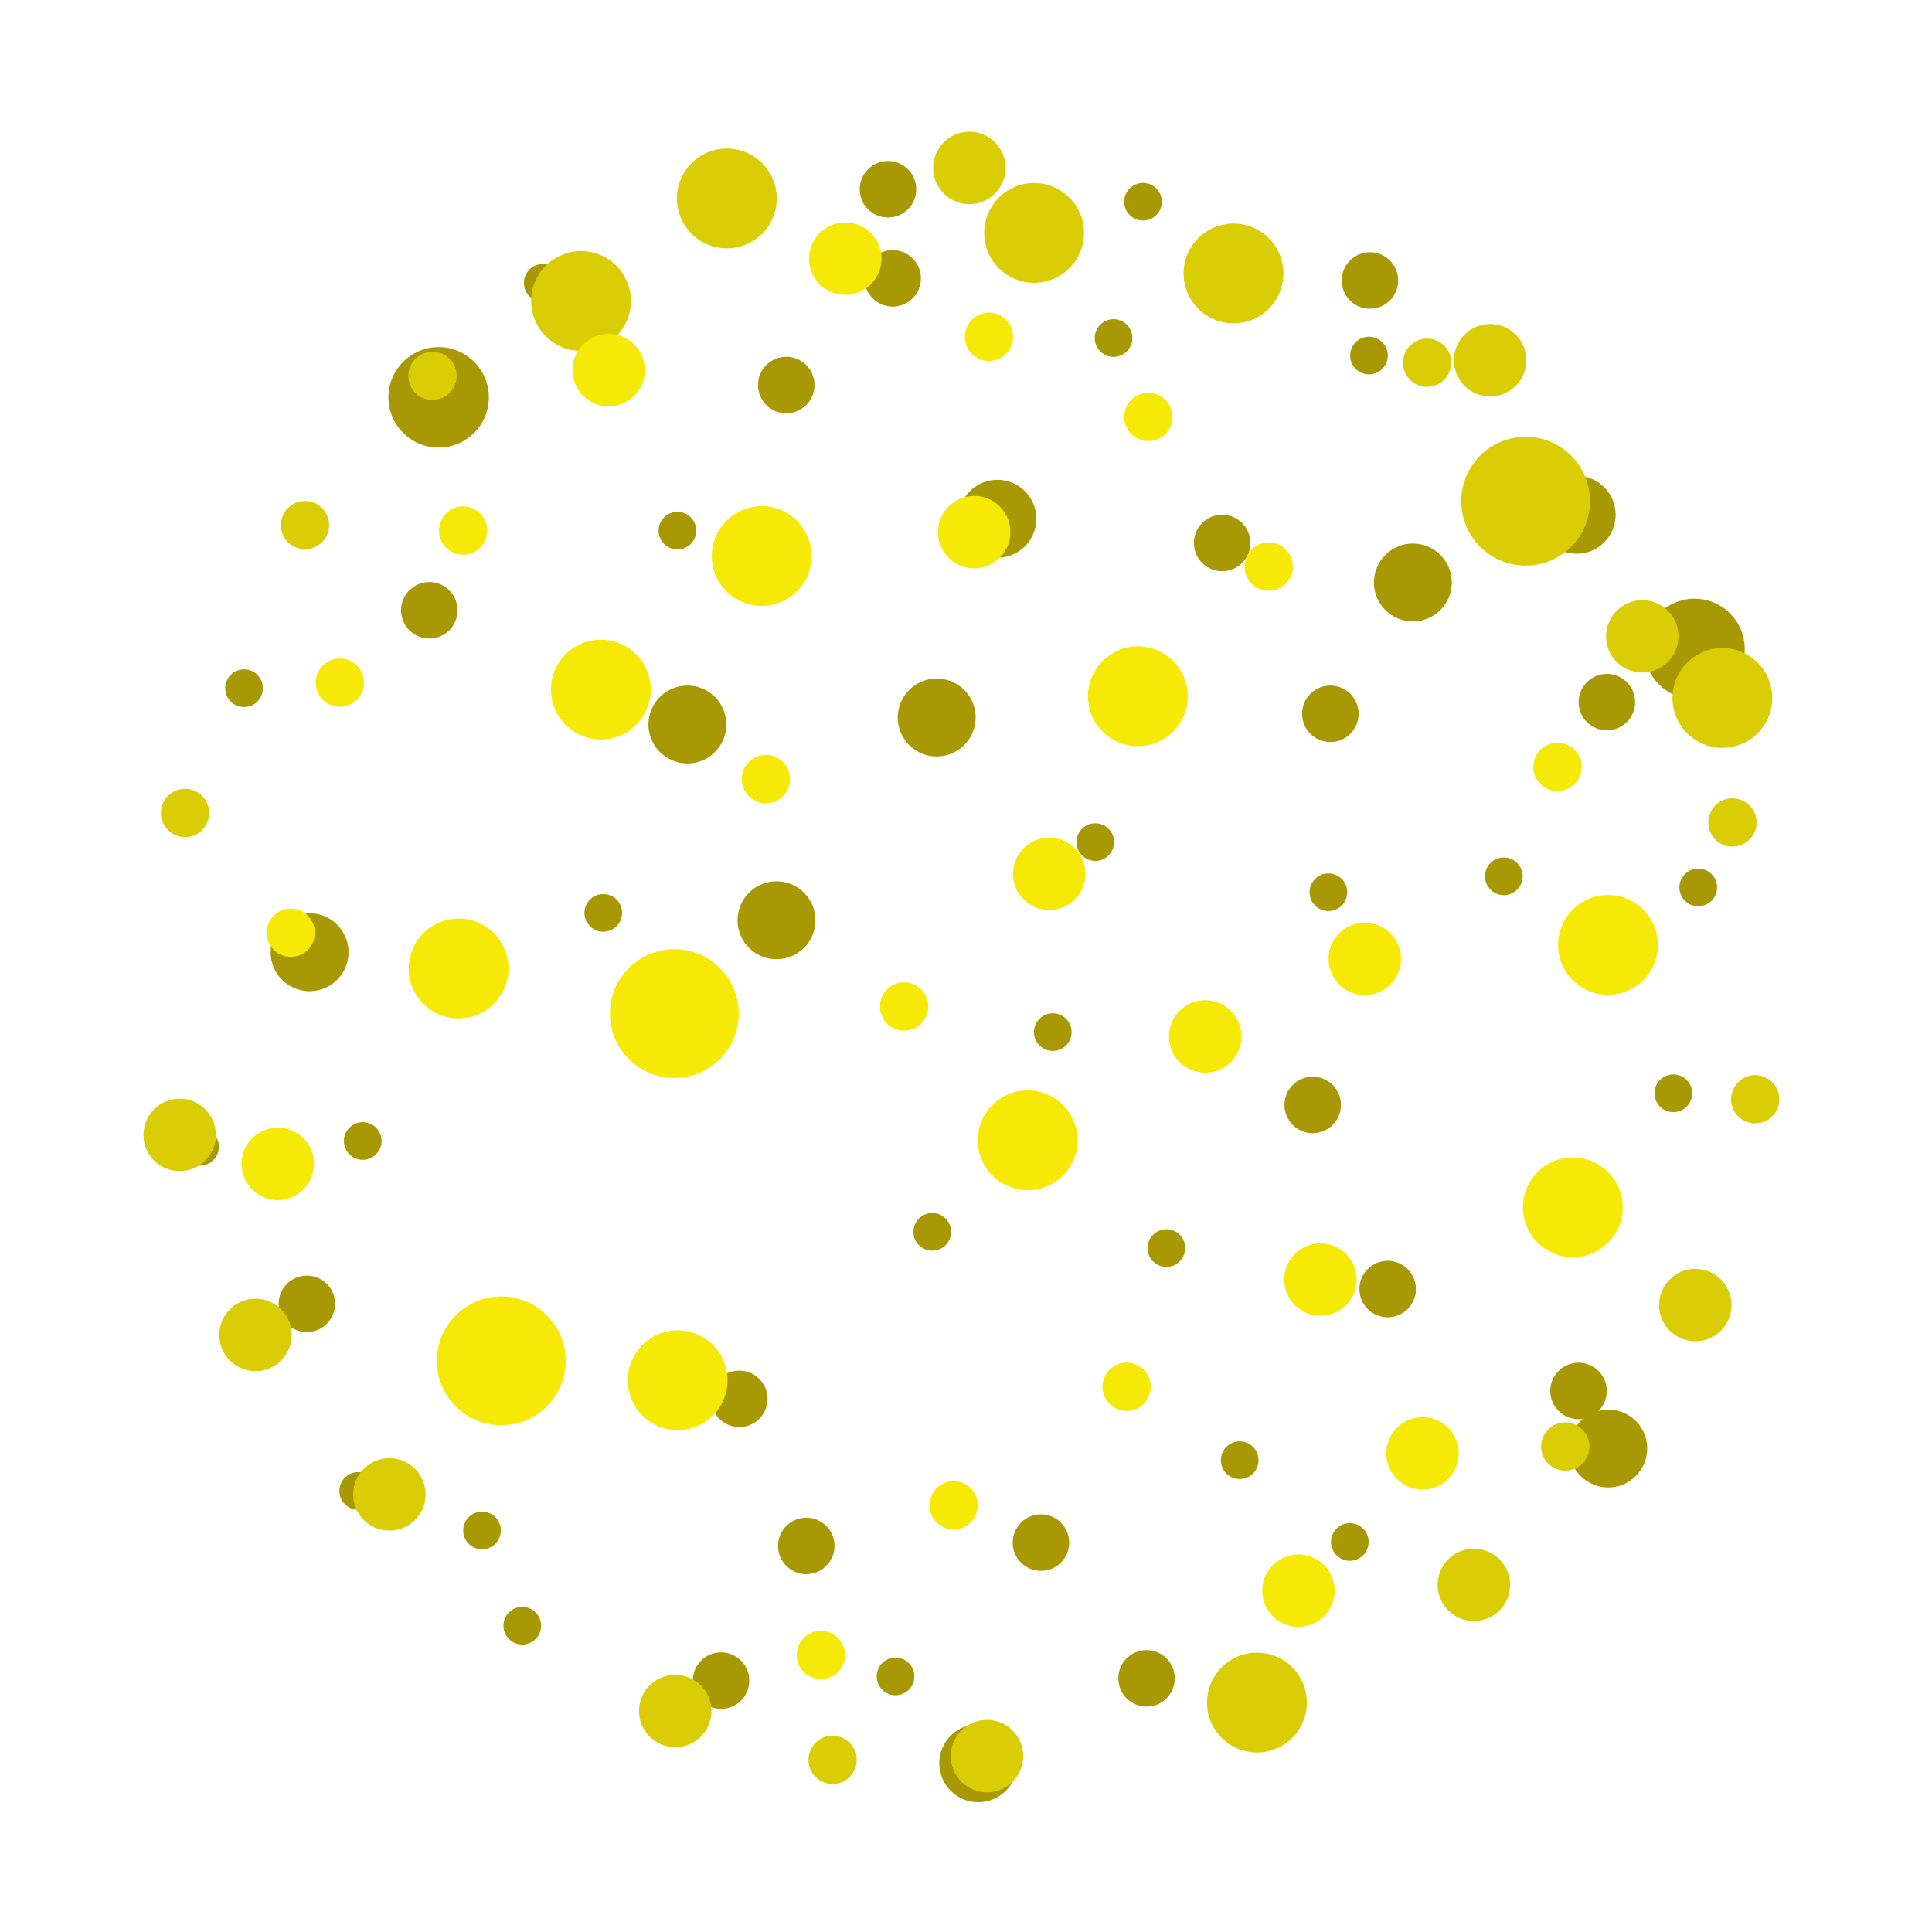
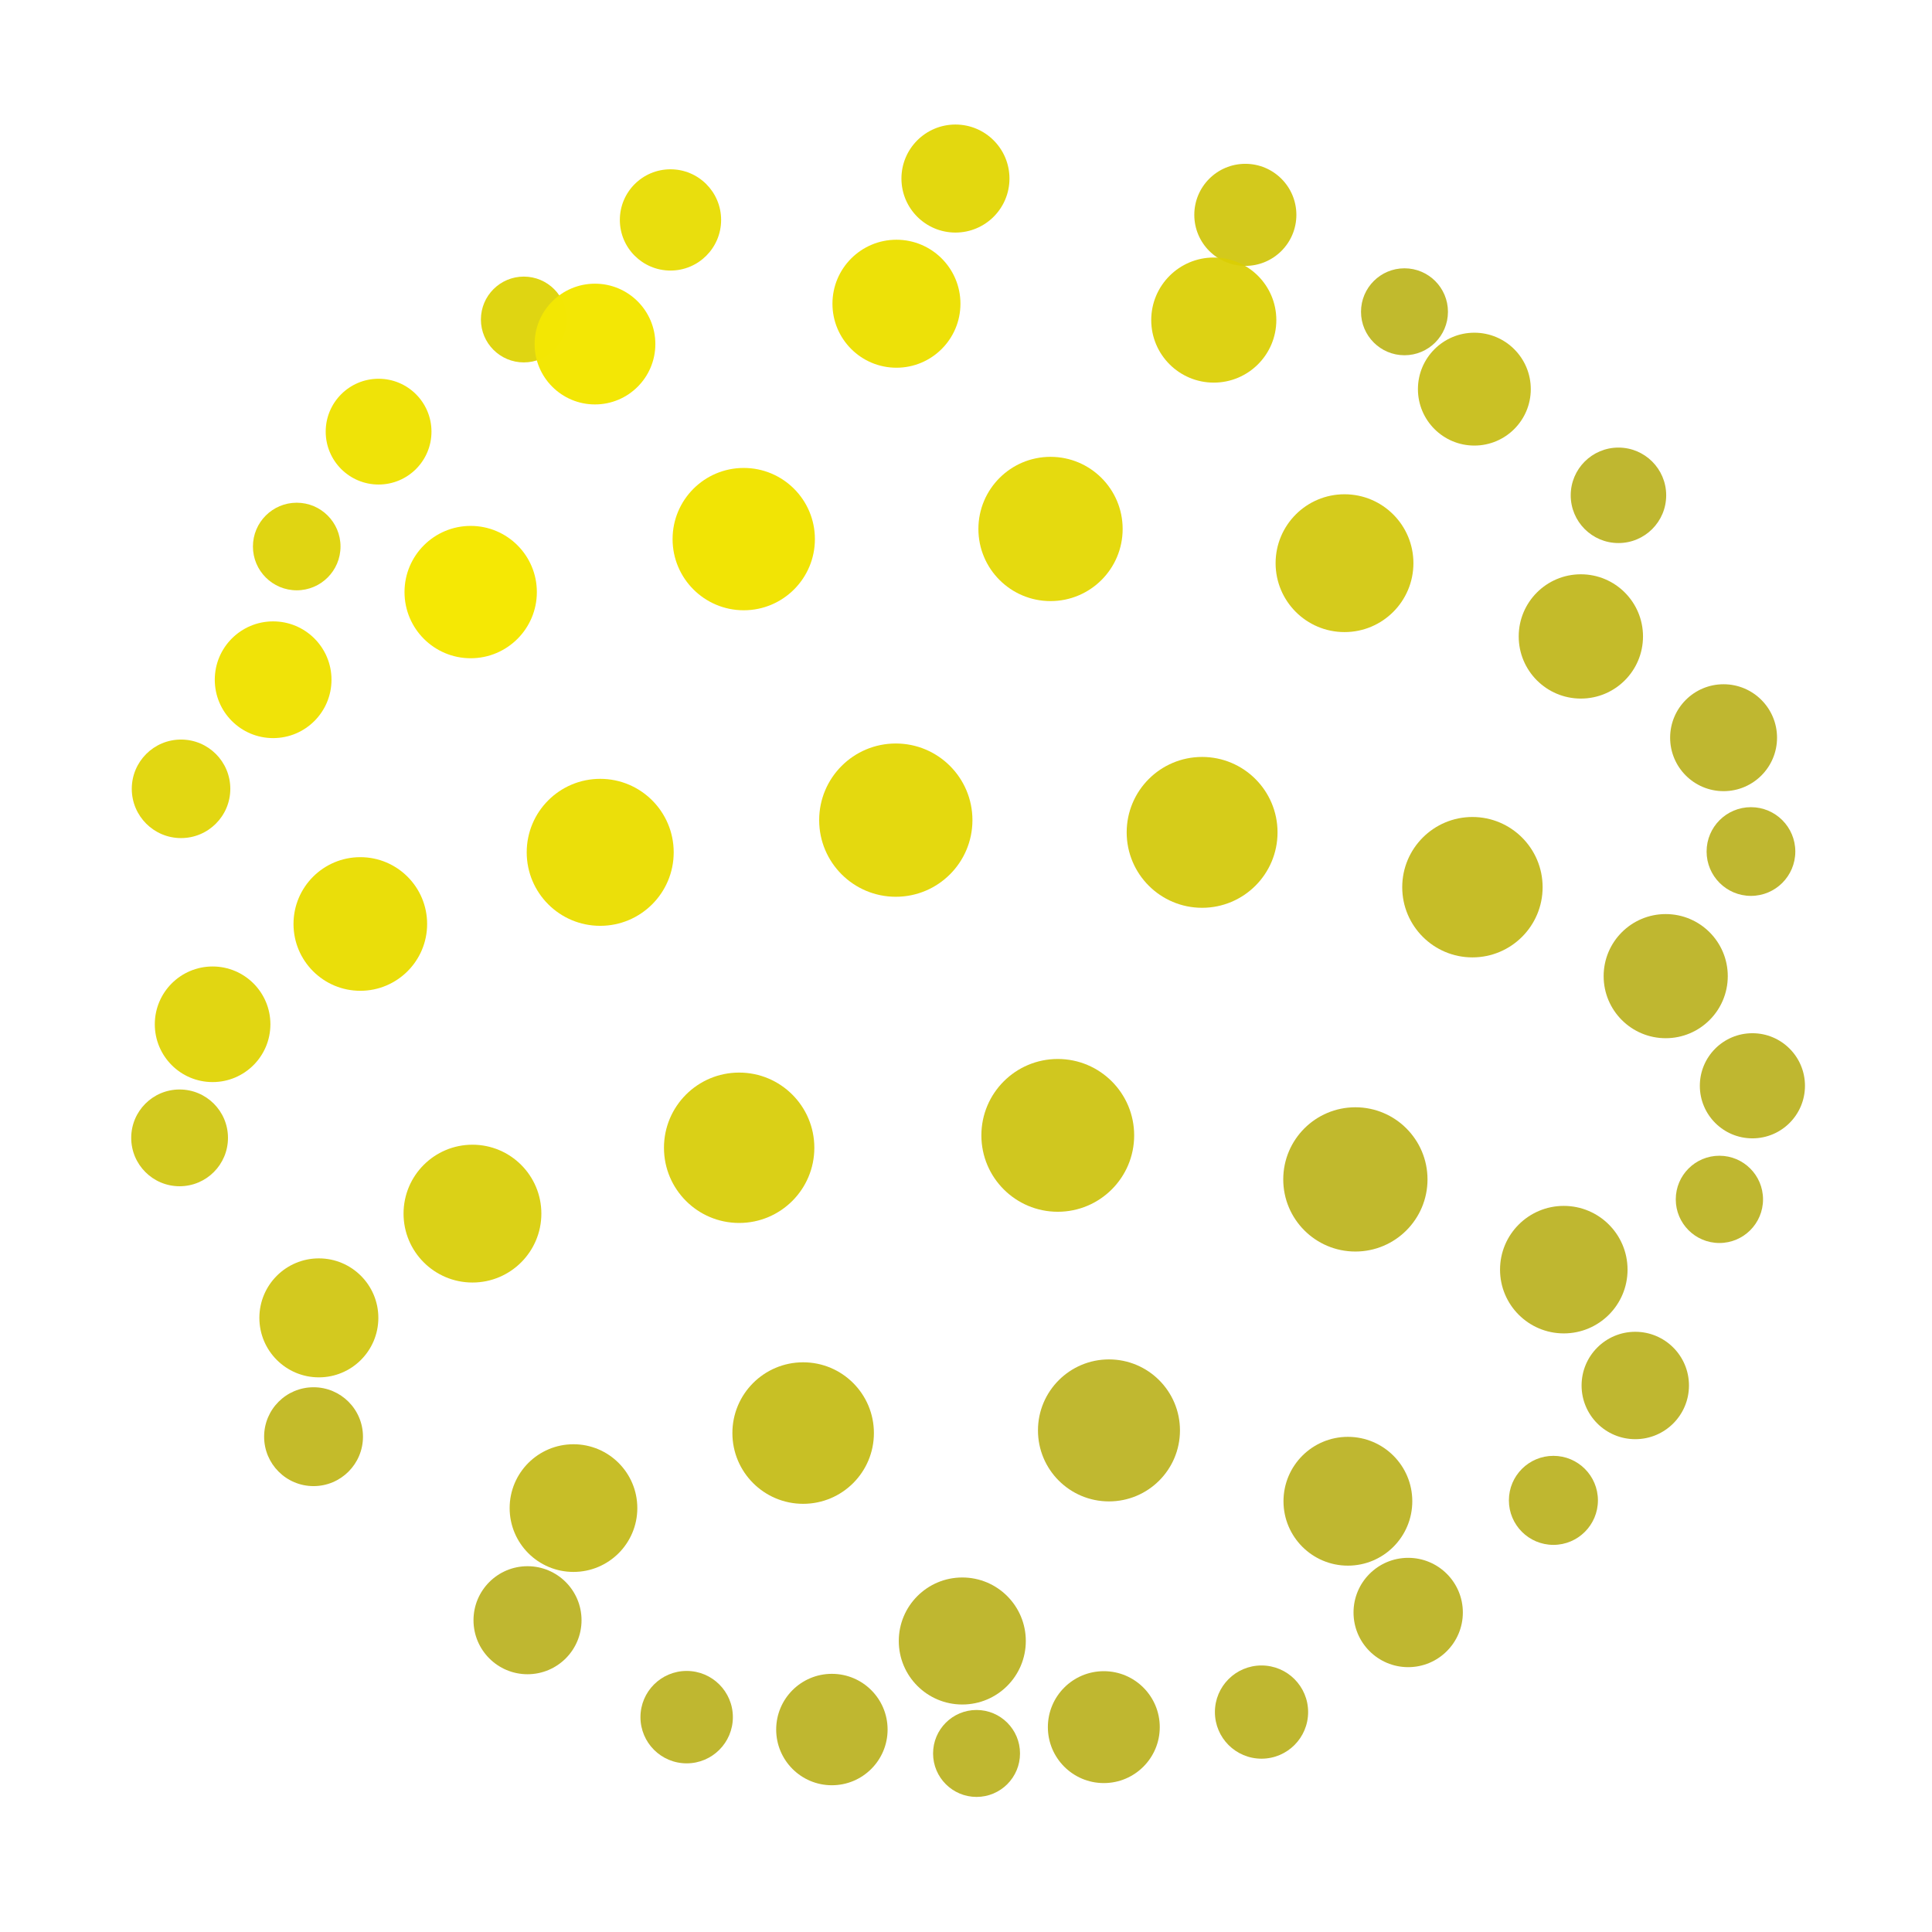
<svg xmlns="http://www.w3.org/2000/svg" viewBox="-120 -120 240 240" role="img" aria-label="OmniSim glyph">
  <g aria-hidden="true">
-     <circle cx="10.78" cy="8.21" r="2.34" fill="#a89804" />
-     <circle cx="16.06" cy="-15.39" r="2.34" fill="#a89804" />
-     <circle cx="-23.54" cy="-5.68" r="4.84" fill="#a89804" />
-     <circle cx="-3.64" cy="-30.87" r="4.84" fill="#a89804" />
-     <circle cx="-4.19" cy="33.02" r="2.34" fill="#a89804" />
-     <circle cx="24.89" cy="35.04" r="2.34" fill="#a89804" />
-     <circle cx="-45.06" cy="-6.60" r="2.34" fill="#a89804" />
-     <circle cx="-34.61" cy="-30.00" r="4.84" fill="#a89804" />
-     <circle cx="45.02" cy="-9.16" r="2.34" fill="#a89804" />
-     <circle cx="43.07" cy="17.26" r="3.51" fill="#a89804" />
-     <circle cx="45.26" cy="-31.33" r="3.51" fill="#a89804" />
-     <circle cx="3.90" cy="-55.56" r="4.84" fill="#a89804" />
-     <circle cx="-28.16" cy="53.77" r="3.51" fill="#a89804" />
-     <circle cx="31.82" cy="-52.55" r="3.51" fill="#a89804" />
-     <circle cx="-35.85" cy="-54.08" r="2.34" fill="#a89804" />
-     <circle cx="52.38" cy="40.13" r="3.51" fill="#a89804" />
-     <circle cx="66.81" cy="-11.14" r="2.34" fill="#a89804" />
-     <circle cx="34.00" cy="61.39" r="2.34" fill="#a89804" />
-     <circle cx="9.31" cy="71.63" r="3.51" fill="#a89804" />
-     <circle cx="55.51" cy="-47.64" r="4.84" fill="#a89804" />
-     <circle cx="-19.84" cy="72.04" r="3.51" fill="#a89804" />
-     <circle cx="-22.33" cy="-72.17" r="3.51" fill="#a89804" />
-     <circle cx="-74.94" cy="21.74" r="2.34" fill="#a89804" />
-     <circle cx="-66.67" cy="-44.19" r="3.51" fill="#a89804" />
-     <circle cx="18.33" cy="-78.01" r="2.34" fill="#a89804" />
-     <circle cx="-81.54" cy="-1.71" r="4.84" fill="#a89804" />
-     <circle cx="-9.11" cy="-85.42" r="3.51" fill="#a89804" />
-     <circle cx="47.68" cy="71.55" r="2.34" fill="#a89804" />
-     <circle cx="79.61" cy="-32.78" r="3.51" fill="#a89804" />
-     <circle cx="-8.75" cy="88.25" r="2.34" fill="#a89804" />
-     <circle cx="87.87" cy="15.81" r="2.34" fill="#a89804" />
-     <circle cx="50.06" cy="-75.83" r="2.34" fill="#a89804" />
-     <circle cx="-46.76" cy="-78.39" r="2.34" fill="#a89804" />
-     <circle cx="22.43" cy="88.49" r="3.51" fill="#a89804" />
-     <circle cx="90.96" cy="-9.76" r="2.34" fill="#a89804" />
-     <circle cx="-81.88" cy="41.97" r="3.51" fill="#a89804" />
-     <circle cx="-60.12" cy="70.12" r="2.34" fill="#a89804" />
-     <circle cx="76.09" cy="52.79" r="3.51" fill="#a89804" />
-     <circle cx="-30.43" cy="88.77" r="3.51" fill="#a89804" />
-     <circle cx="75.86" cy="-56.05" r="4.84" fill="#a89804" />
-     <circle cx="-89.68" cy="-34.51" r="2.34" fill="#a89804" />
-     <circle cx="-65.51" cy="-70.64" r="6.24" fill="#a89804" />
-     <circle cx="-9.69" cy="-96.49" r="3.51" fill="#a89804" />
-     <circle cx="21.99" cy="-94.94" r="2.34" fill="#a89804" />
-     <circle cx="-95.15" cy="22.46" r="2.34" fill="#a89804" />
-     <circle cx="90.50" cy="-39.39" r="6.24" fill="#a89804" />
-     <circle cx="-55.12" cy="81.95" r="2.34" fill="#a89804" />
-     <circle cx="50.18" cy="-85.16" r="3.51" fill="#a89804" />
-     <circle cx="1.52" cy="99.04" r="4.84" fill="#a89804" />
-     <circle cx="34.90" cy="92.95" r="2.34" fill="#a89804" />
-     <circle cx="-75.50" cy="65.21" r="2.34" fill="#a89804" />
-     <circle cx="79.78" cy="59.94" r="4.84" fill="#a89804" />
-     <circle cx="-52.58" cy="-84.86" r="2.34" fill="#a89804" />
-     <circle cx="-16.57" cy="98.61" r="3.00" fill="#dbcd05" />
-     <circle cx="90.60" cy="42.12" r="4.50" fill="#dbcd05" />
-     <circle cx="-97.68" cy="20.98" r="4.50" fill="#dbcd05" />
-     <circle cx="-29.71" cy="-95.35" r="6.20" fill="#dbcd05" />
-     <circle cx="93.96" cy="-33.30" r="6.20" fill="#dbcd05" />
-     <circle cx="65.11" cy="-75.25" r="4.50" fill="#dbcd05" />
-     <circle cx="63.09" cy="76.88" r="4.50" fill="#dbcd05" />
-     <circle cx="-88.26" cy="45.83" r="4.50" fill="#dbcd05" />
-     <circle cx="98.04" cy="16.55" r="3.00" fill="#dbcd05" />
-     <circle cx="-36.12" cy="92.55" r="4.50" fill="#dbcd05" />
-     <circle cx="0.42" cy="-99.14" r="4.50" fill="#dbcd05" />
-     <circle cx="-97.01" cy="-19.01" r="3.00" fill="#dbcd05" />
-     <circle cx="-66.27" cy="-73.31" r="3.00" fill="#dbcd05" />
-     <circle cx="-82.11" cy="-54.77" r="3.00" fill="#dbcd05" />
-     <circle cx="36.14" cy="91.50" r="6.20" fill="#dbcd05" />
-     <circle cx="2.61" cy="98.15" r="4.50" fill="#dbcd05" />
-     <circle cx="-71.63" cy="65.64" r="4.50" fill="#dbcd05" />
-     <circle cx="95.21" cy="-17.83" r="3.00" fill="#dbcd05" />
-     <circle cx="-47.82" cy="-82.61" r="6.20" fill="#dbcd05" />
-     <circle cx="74.44" cy="59.69" r="3.00" fill="#dbcd05" />
-     <circle cx="57.28" cy="-74.94" r="3.00" fill="#dbcd05" />
-     <circle cx="84.01" cy="-40.95" r="4.50" fill="#dbcd05" />
-     <circle cx="33.23" cy="-86.03" r="6.20" fill="#dbcd05" />
-     <circle cx="8.46" cy="-91.07" r="6.20" fill="#dbcd05" />
-     <circle cx="69.52" cy="-57.74" r="8.00" fill="#dbcd05" />
-     <circle cx="-15.00" cy="-87.87" r="4.50" fill="#f6e905" />
-     <circle cx="-85.49" cy="24.58" r="4.50" fill="#f6e905" />
-     <circle cx="41.30" cy="77.60" r="4.50" fill="#f6e905" />
-     <circle cx="-18.03" cy="85.59" r="3.00" fill="#f6e905" />
-     <circle cx="-44.39" cy="-74.02" r="4.50" fill="#f6e905" />
-     <circle cx="-77.78" cy="-35.20" r="3.00" fill="#f6e905" />
-     <circle cx="-83.88" cy="-4.13" r="3.00" fill="#f6e905" />
-     <circle cx="56.71" cy="60.54" r="4.50" fill="#f6e905" />
-     <circle cx="-62.47" cy="-54.10" r="3.00" fill="#f6e905" />
-     <circle cx="75.38" cy="29.98" r="6.20" fill="#f6e905" />
-     <circle cx="79.75" cy="-2.62" r="6.20" fill="#f6e905" />
-     <circle cx="2.85" cy="-78.16" r="3.00" fill="#f6e905" />
-     <circle cx="73.48" cy="-24.73" r="3.00" fill="#f6e905" />
-     <circle cx="-57.73" cy="49.05" r="8.00" fill="#f6e905" />
-     <circle cx="22.65" cy="-68.21" r="3.00" fill="#f6e905" />
-     <circle cx="-1.54" cy="66.99" r="3.00" fill="#f6e905" />
-     <circle cx="-63.03" cy="0.31" r="6.20" fill="#f6e905" />
-     <circle cx="-35.82" cy="51.46" r="6.20" fill="#f6e905" />
-     <circle cx="37.60" cy="-49.62" r="3.00" fill="#f6e905" />
-     <circle cx="44.03" cy="38.95" r="4.50" fill="#f6e905" />
-     <circle cx="-25.38" cy="-50.93" r="6.20" fill="#f6e905" />
-     <circle cx="-45.36" cy="-34.34" r="6.20" fill="#f6e905" />
-     <circle cx="19.95" cy="52.27" r="3.00" fill="#f6e905" />
-     <circle cx="1.01" cy="-53.90" r="4.50" fill="#f6e905" />
-     <circle cx="49.54" cy="-0.88" r="4.50" fill="#f6e905" />
-     <circle cx="21.35" cy="-33.51" r="6.20" fill="#f6e905" />
-     <circle cx="-36.23" cy="5.91" r="8.00" fill="#f6e905" />
-     <circle cx="-24.86" cy="-23.22" r="3.00" fill="#f6e905" />
-     <circle cx="29.72" cy="8.75" r="4.50" fill="#f6e905" />
-     <circle cx="7.66" cy="21.65" r="6.20" fill="#f6e905" />
-     <circle cx="10.34" cy="-11.45" r="4.50" fill="#f6e905" />
-     <circle cx="-7.69" cy="5.03" r="3.00" fill="#f6e905" />
+     <circle cx="-54.93" cy="-80.31" r="5.33" fill="#ddd204" fill-opacity="0.94" />
+     <circle cx="1.31" cy="97.82" r="5.40" fill="#b1a703" fill-opacity="0.82" />
+     <circle cx="54.47" cy="-81.27" r="5.40" fill="#b5ac03" fill-opacity="0.83" />
+     <circle cx="93.59" cy="28.99" r="5.42" fill="#b1a703" fill-opacity="0.82" />
+     <circle cx="-83.14" cy="-52.11" r="5.44" fill="#ded204" fill-opacity="0.94" />
+     <circle cx="97.51" cy="-14.22" r="5.51" fill="#b1a703" fill-opacity="0.82" />
+     <circle cx="72.97" cy="66.38" r="5.53" fill="#b1a703" fill-opacity="0.82" />
+     <circle cx="-34.70" cy="93.31" r="5.74" fill="#b1a703" fill-opacity="0.82" />
+     <circle cx="36.71" cy="92.68" r="5.79" fill="#b1a703" fill-opacity="0.82" />
+     <circle cx="81.05" cy="-58.47" r="5.93" fill="#b1a703" fill-opacity="0.82" />
+     <circle cx="-97.69" cy="21.35" r="6.01" fill="#ccc204" fill-opacity="0.89" />
+     <circle cx="-97.51" cy="-22.01" r="6.12" fill="#e0d404" fill-opacity="0.94" />
+     <circle cx="-81.05" cy="58.47" r="6.14" fill="#b9af03" fill-opacity="0.84" />
+     <circle cx="-36.71" cy="-92.68" r="6.29" fill="#e8dc04" fill-opacity="0.96" />
+     <circle cx="34.70" cy="-93.31" r="6.34" fill="#cec304" fill-opacity="0.90" />
+     <circle cx="97.69" cy="14.88" r="6.53" fill="#b1a703" fill-opacity="0.82" />
+     <circle cx="-72.97" cy="-66.38" r="6.57" fill="#eee204" fill-opacity="0.98" />
+     <circle cx="94.11" cy="-28.36" r="6.64" fill="#b1a703" fill-opacity="0.82" />
+     <circle cx="83.14" cy="52.11" r="6.67" fill="#b1a703" fill-opacity="0.82" />
+     <circle cx="-54.47" cy="81.27" r="6.71" fill="#b1a703" fill-opacity="0.82" />
+     <circle cx="-1.31" cy="-97.82" r="6.71" fill="#e2d604" fill-opacity="0.95" />
+     <circle cx="54.93" cy="80.31" r="6.79" fill="#b1a703" fill-opacity="0.82" />
+     <circle cx="-16.66" cy="94.85" r="6.92" fill="#b1a703" fill-opacity="0.82" />
+     <circle cx="17.12" cy="94.55" r="6.95" fill="#b1a703" fill-opacity="0.82" />
+     <circle cx="63.15" cy="-71.66" r="7.01" fill="#c2b803" fill-opacity="0.86" />
+     <circle cx="-93.59" cy="7.24" r="7.18" fill="#dfd304" fill-opacity="0.94" />
+     <circle cx="-86.07" cy="-35.56" r="7.25" fill="#efe204" fill-opacity="0.98" />
+     <circle cx="-80.39" cy="43.71" r="7.39" fill="#cdc204" fill-opacity="0.89" />
+     <circle cx="-46.09" cy="-77.26" r="7.50" fill="#f3e704" fill-opacity="0.99" />
+     <circle cx="86.92" cy="1.26" r="7.71" fill="#b1a703" fill-opacity="0.82" />
+     <circle cx="76.38" cy="-40.94" r="7.72" fill="#b9af03" fill-opacity="0.84" />
+     <circle cx="30.78" cy="-80.24" r="7.77" fill="#dbcf04" fill-opacity="0.93" />
+     <circle cx="-0.46" cy="83.85" r="7.89" fill="#b1a703" fill-opacity="0.82" />
+     <circle cx="74.26" cy="37.72" r="7.92" fill="#b1a703" fill-opacity="0.82" />
+     <circle cx="-48.76" cy="67.34" r="7.93" fill="#bdb303" fill-opacity="0.85" />
+     <circle cx="-8.64" cy="-82.27" r="7.95" fill="#ece004" fill-opacity="0.98" />
+     <circle cx="47.44" cy="66.49" r="8.00" fill="#b1a703" fill-opacity="0.82" />
+     <circle cx="-61.53" cy="-46.45" r="8.22" fill="#f5e804" />
+     <circle cx="-75.24" cy="-5.22" r="8.30" fill="#eadd04" fill-opacity="0.97" />
+     <circle cx="47.02" cy="-50.04" r="8.56" fill="#d1c604" fill-opacity="0.90" />
+     <circle cx="-61.31" cy="30.76" r="8.56" fill="#d8cd04" fill-opacity="0.92" />
+     <circle cx="62.91" cy="-9.79" r="8.72" fill="#bcb203" fill-opacity="0.85" />
+     <circle cx="-20.23" cy="58.02" r="8.79" fill="#c0b603" fill-opacity="0.86" />
+     <circle cx="17.76" cy="57.69" r="8.82" fill="#b2a803" fill-opacity="0.82" />
+     <circle cx="-27.61" cy="-53.03" r="8.84" fill="#f1e404" fill-opacity="0.99" />
+     <circle cx="10.50" cy="-54.29" r="8.96" fill="#e4d804" fill-opacity="0.95" />
+     <circle cx="48.37" cy="26.51" r="8.96" fill="#b5ab03" fill-opacity="0.83" />
+     <circle cx="-45.44" cy="-14.12" r="9.13" fill="#ebde04" fill-opacity="0.97" />
+     <circle cx="-28.18" cy="22.58" r="9.34" fill="#d7cc04" fill-opacity="0.92" />
+     <circle cx="29.33" cy="-16.60" r="9.37" fill="#d2c704" fill-opacity="0.91" />
+     <circle cx="11.40" cy="21.04" r="9.49" fill="#cac004" fill-opacity="0.89" />
+     <circle cx="-8.72" cy="-18.12" r="9.52" fill="#e3d704" fill-opacity="0.95" />
  </g>
</svg>
